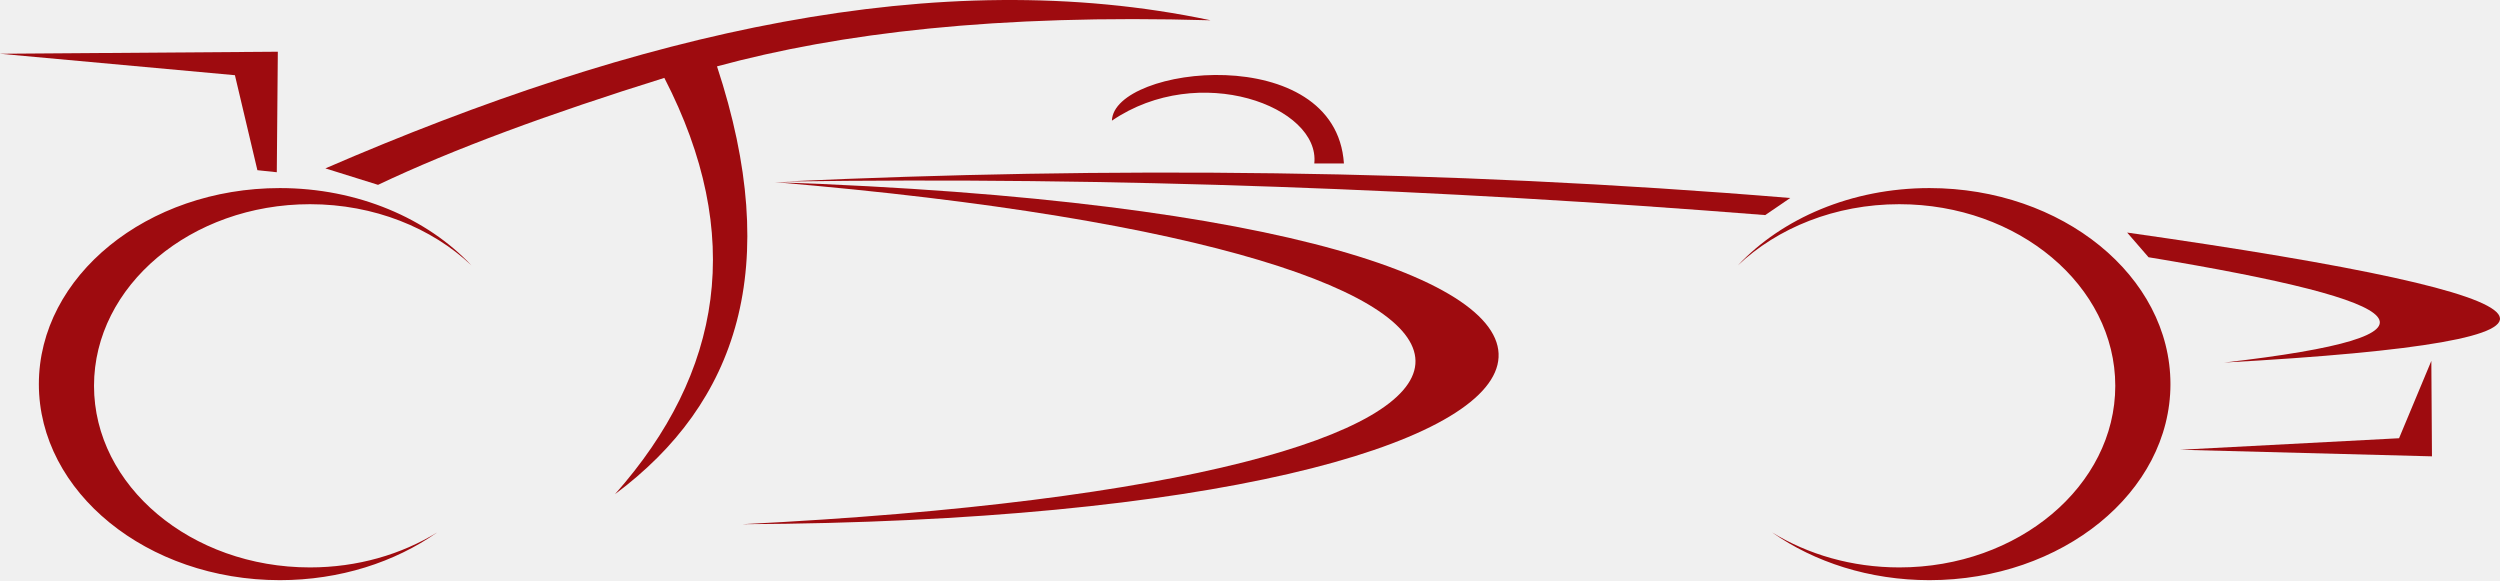
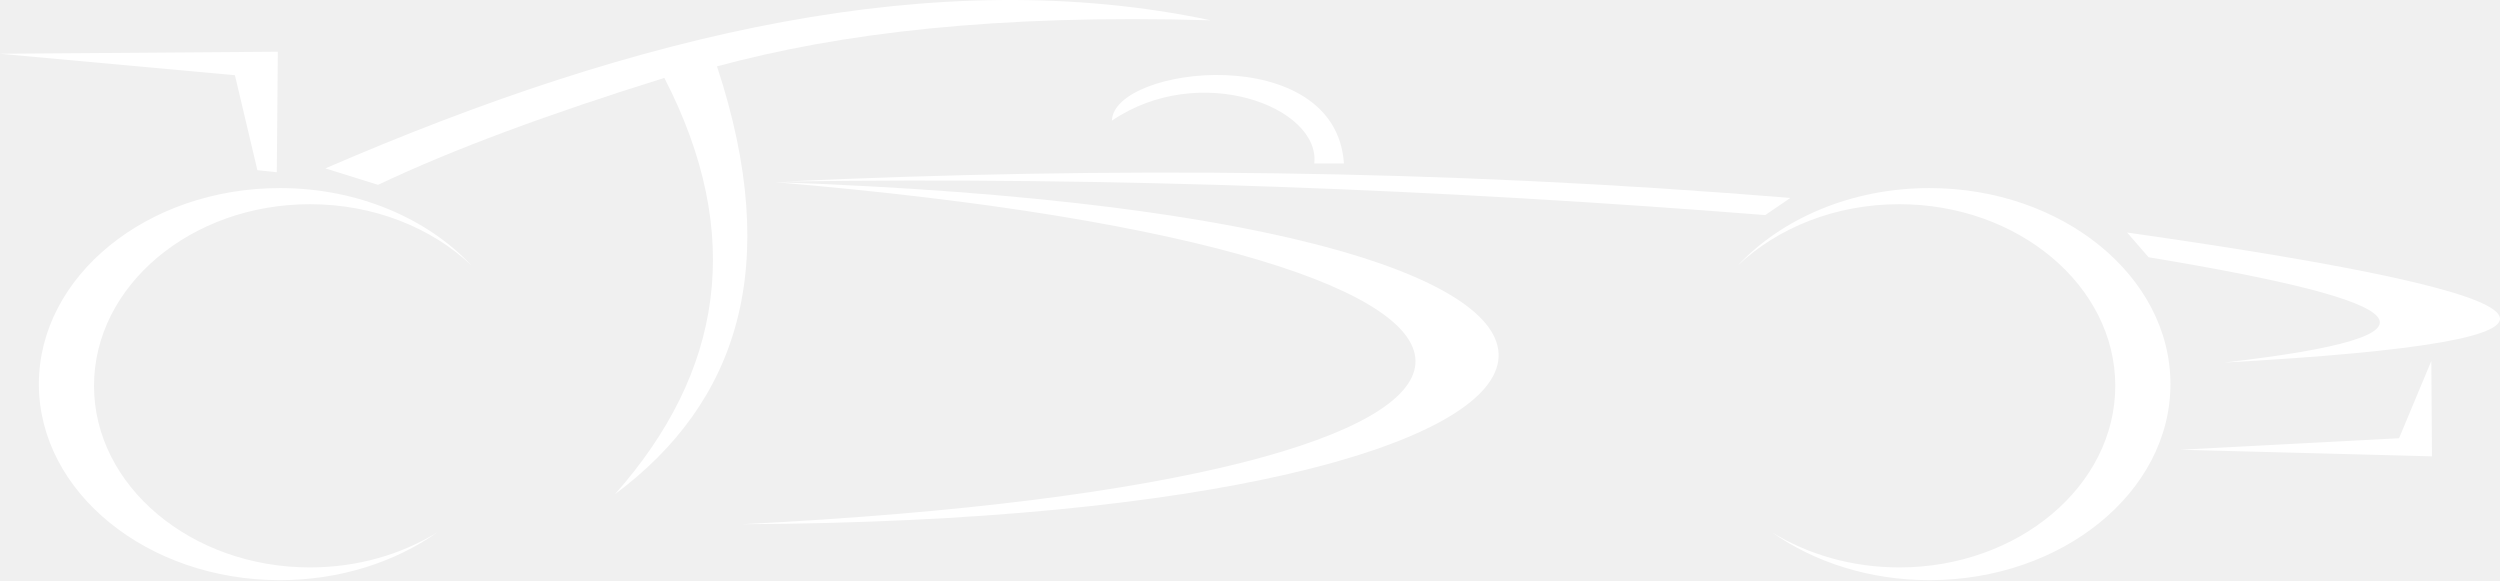
<svg xmlns="http://www.w3.org/2000/svg" version="1.1" width="328.177" height="76.157" viewBox="0 0 328.177 76.157" id="Layer_1" xml:space="preserve" style="overflow:visible">
  <defs id="defs3982" />
-   <g id="g3960" style="fill:#9e0b0f;fill-opacity:1">
-     <path d="m 102.977,23.832 c 43.578,-0.63 85.74,1 128.744,4.402 l 3.285,-2.242 c -46.094,-3.825 -89.967,-4.096 -132.029,-2.16 l 0,0 z" id="path3962" style="fill:#9e0b0f;fill-opacity:1;fill-rule:evenodd" />
-     <path d="m 279.232,30.528 2.809,3.24 c 35.566,5.886 41.184,10.242 9.936,13.824 52.128,-2.88 48.025,-8.424 -12.745,-17.064 l 0,0 z" id="path3964" style="fill:#9e0b0f;fill-opacity:1;fill-rule:evenodd" />
-     <polygon points="319.246,59.904 319.164,47.376 314.926,57.528 286.197,59.04 286.197,59.04 " id="polygon3966" style="fill:#9e0b0f;fill-opacity:1;fill-rule:evenodd" />
-     <path d="m 80.729,64.872 c 14.157,-15.983 17.09,-34.055 6.48,-54.648 -15.061,4.694 -27.706,9.347 -37.584,14.04 l -6.912,-2.16 C 83.757,4.336 123.06,-4.916 158.921,2.664 c -28.216,-0.818 -48.683,1.683 -64.8,6.048 8.694,26.37 2.682,44.19 -13.392,56.16 l 0,0 z" id="path3968" style="fill:#9e0b0f;fill-opacity:1;fill-rule:evenodd" />
-     <path d="m 145.961,15.84 c 11.449,-7.814 27.361,-1.838 26.568,5.616 h 3.889 C 175.342,5.268 146.179,8.604 145.961,15.84 l 0,0 z" id="path3970" style="fill:#9e0b0f;fill-opacity:1;fill-rule:evenodd" />
-     <polygon points="30.838,9.872 33.788,22.341 36.335,22.61 36.47,6.789 0,7.057 0,7.057 " id="polygon3972" style="fill:#9e0b0f;fill-opacity:1;fill-rule:evenodd" />
-     <path d="m 101.712,23.913 c 135.36,4.661 119.03,44.323 -4.286,44.901 116.277,-5.779 117.953,-35.314 4.286,-44.901 l 0,0 z" id="path3974" style="fill:#9e0b0f;fill-opacity:1;fill-rule:evenodd" />
-     <path d="m 36.739,24.689 c 10.236,0 19.361,3.989 25.15,10.154 -5.2,-4.925 -12.778,-8.037 -21.196,-8.037 -15.616,0 -28.352,10.71 -28.352,23.84 0,13.13 12.736,23.84 28.352,23.84 6.234,0 12.007,-1.709 16.696,-4.595 -5.549,3.9 -12.771,6.266 -20.65,6.266 -17.426,0 -31.638,-11.561 -31.638,-25.733 0,-14.174 14.212,-25.735 31.638,-25.735 l 0,0 z" id="path3976" style="fill:#9e0b0f;fill-opacity:1;fill-rule:evenodd" />
-     <path d="m 253.277,24.689 c -10.236,0 -19.361,3.989 -25.15,10.154 5.199,-4.925 12.777,-8.037 21.195,-8.037 15.615,0 28.352,10.71 28.352,23.84 0,13.13 -12.736,23.84 -28.352,23.84 -6.234,0 -12.006,-1.709 -16.695,-4.595 5.549,3.9 12.77,6.266 20.65,6.266 17.426,0 31.639,-11.561 31.639,-25.733 0,-14.174 -14.213,-25.735 -31.639,-25.735 l 0,0 z" id="path3978" style="fill:#9e0b0f;fill-opacity:1;fill-rule:evenodd" />
+   <g id="g3960" style="fill:#ffffff;fill-opacity:1">
+     <path d="m 102.977,23.832 c 43.578,-0.63 85.74,1 128.744,4.402 l 3.285,-2.242 c -46.094,-3.825 -89.967,-4.096 -132.029,-2.16 l 0,0 z" id="path3962" style="fill:#ffffff;fill-opacity:1;fill-rule:evenodd" />
+     <path d="m 279.232,30.528 2.809,3.24 c 35.566,5.886 41.184,10.242 9.936,13.824 52.128,-2.88 48.025,-8.424 -12.745,-17.064 l 0,0 z" id="path3964" style="fill:#ffffff;fill-opacity:1;fill-rule:evenodd" />
+     <polygon points="319.246,59.904 319.164,47.376 314.926,57.528 286.197,59.04 286.197,59.04 " id="polygon3966" style="fill:#ffffff;fill-opacity:1;fill-rule:evenodd" />
+     <path d="m 80.729,64.872 c 14.157,-15.983 17.09,-34.055 6.48,-54.648 -15.061,4.694 -27.706,9.347 -37.584,14.04 l -6.912,-2.16 C 83.757,4.336 123.06,-4.916 158.921,2.664 c -28.216,-0.818 -48.683,1.683 -64.8,6.048 8.694,26.37 2.682,44.19 -13.392,56.16 l 0,0 z" id="path3968" style="fill:#ffffff;fill-opacity:1;fill-rule:evenodd" />
+     <path d="m 145.961,15.84 c 11.449,-7.814 27.361,-1.838 26.568,5.616 h 3.889 C 175.342,5.268 146.179,8.604 145.961,15.84 l 0,0 z" id="path3970" style="fill:#ffffff;fill-opacity:1;fill-rule:evenodd" />
+     <polygon points="30.838,9.872 33.788,22.341 36.335,22.61 36.47,6.789 0,7.057 0,7.057 " id="polygon3972" style="fill:#ffffff;fill-opacity:1;fill-rule:evenodd" />
+     <path d="m 101.712,23.913 c 135.36,4.661 119.03,44.323 -4.286,44.901 116.277,-5.779 117.953,-35.314 4.286,-44.901 l 0,0 z" id="path3974" style="fill:#ffffff;fill-opacity:1;fill-rule:evenodd" />
+     <path d="m 36.739,24.689 c 10.236,0 19.361,3.989 25.15,10.154 -5.2,-4.925 -12.778,-8.037 -21.196,-8.037 -15.616,0 -28.352,10.71 -28.352,23.84 0,13.13 12.736,23.84 28.352,23.84 6.234,0 12.007,-1.709 16.696,-4.595 -5.549,3.9 -12.771,6.266 -20.65,6.266 -17.426,0 -31.638,-11.561 -31.638,-25.733 0,-14.174 14.212,-25.735 31.638,-25.735 l 0,0 z" id="path3976" style="fill:#ffffff;fill-opacity:1;fill-rule:evenodd" />
+     <path d="m 253.277,24.689 c -10.236,0 -19.361,3.989 -25.15,10.154 5.199,-4.925 12.777,-8.037 21.195,-8.037 15.615,0 28.352,10.71 28.352,23.84 0,13.13 -12.736,23.84 -28.352,23.84 -6.234,0 -12.006,-1.709 -16.695,-4.595 5.549,3.9 12.77,6.266 20.65,6.266 17.426,0 31.639,-11.561 31.639,-25.733 0,-14.174 -14.213,-25.735 -31.639,-25.735 l 0,0 z" id="path3978" style="fill:#ffffff;fill-opacity:1;fill-rule:evenodd" />
  </g>
</svg>
